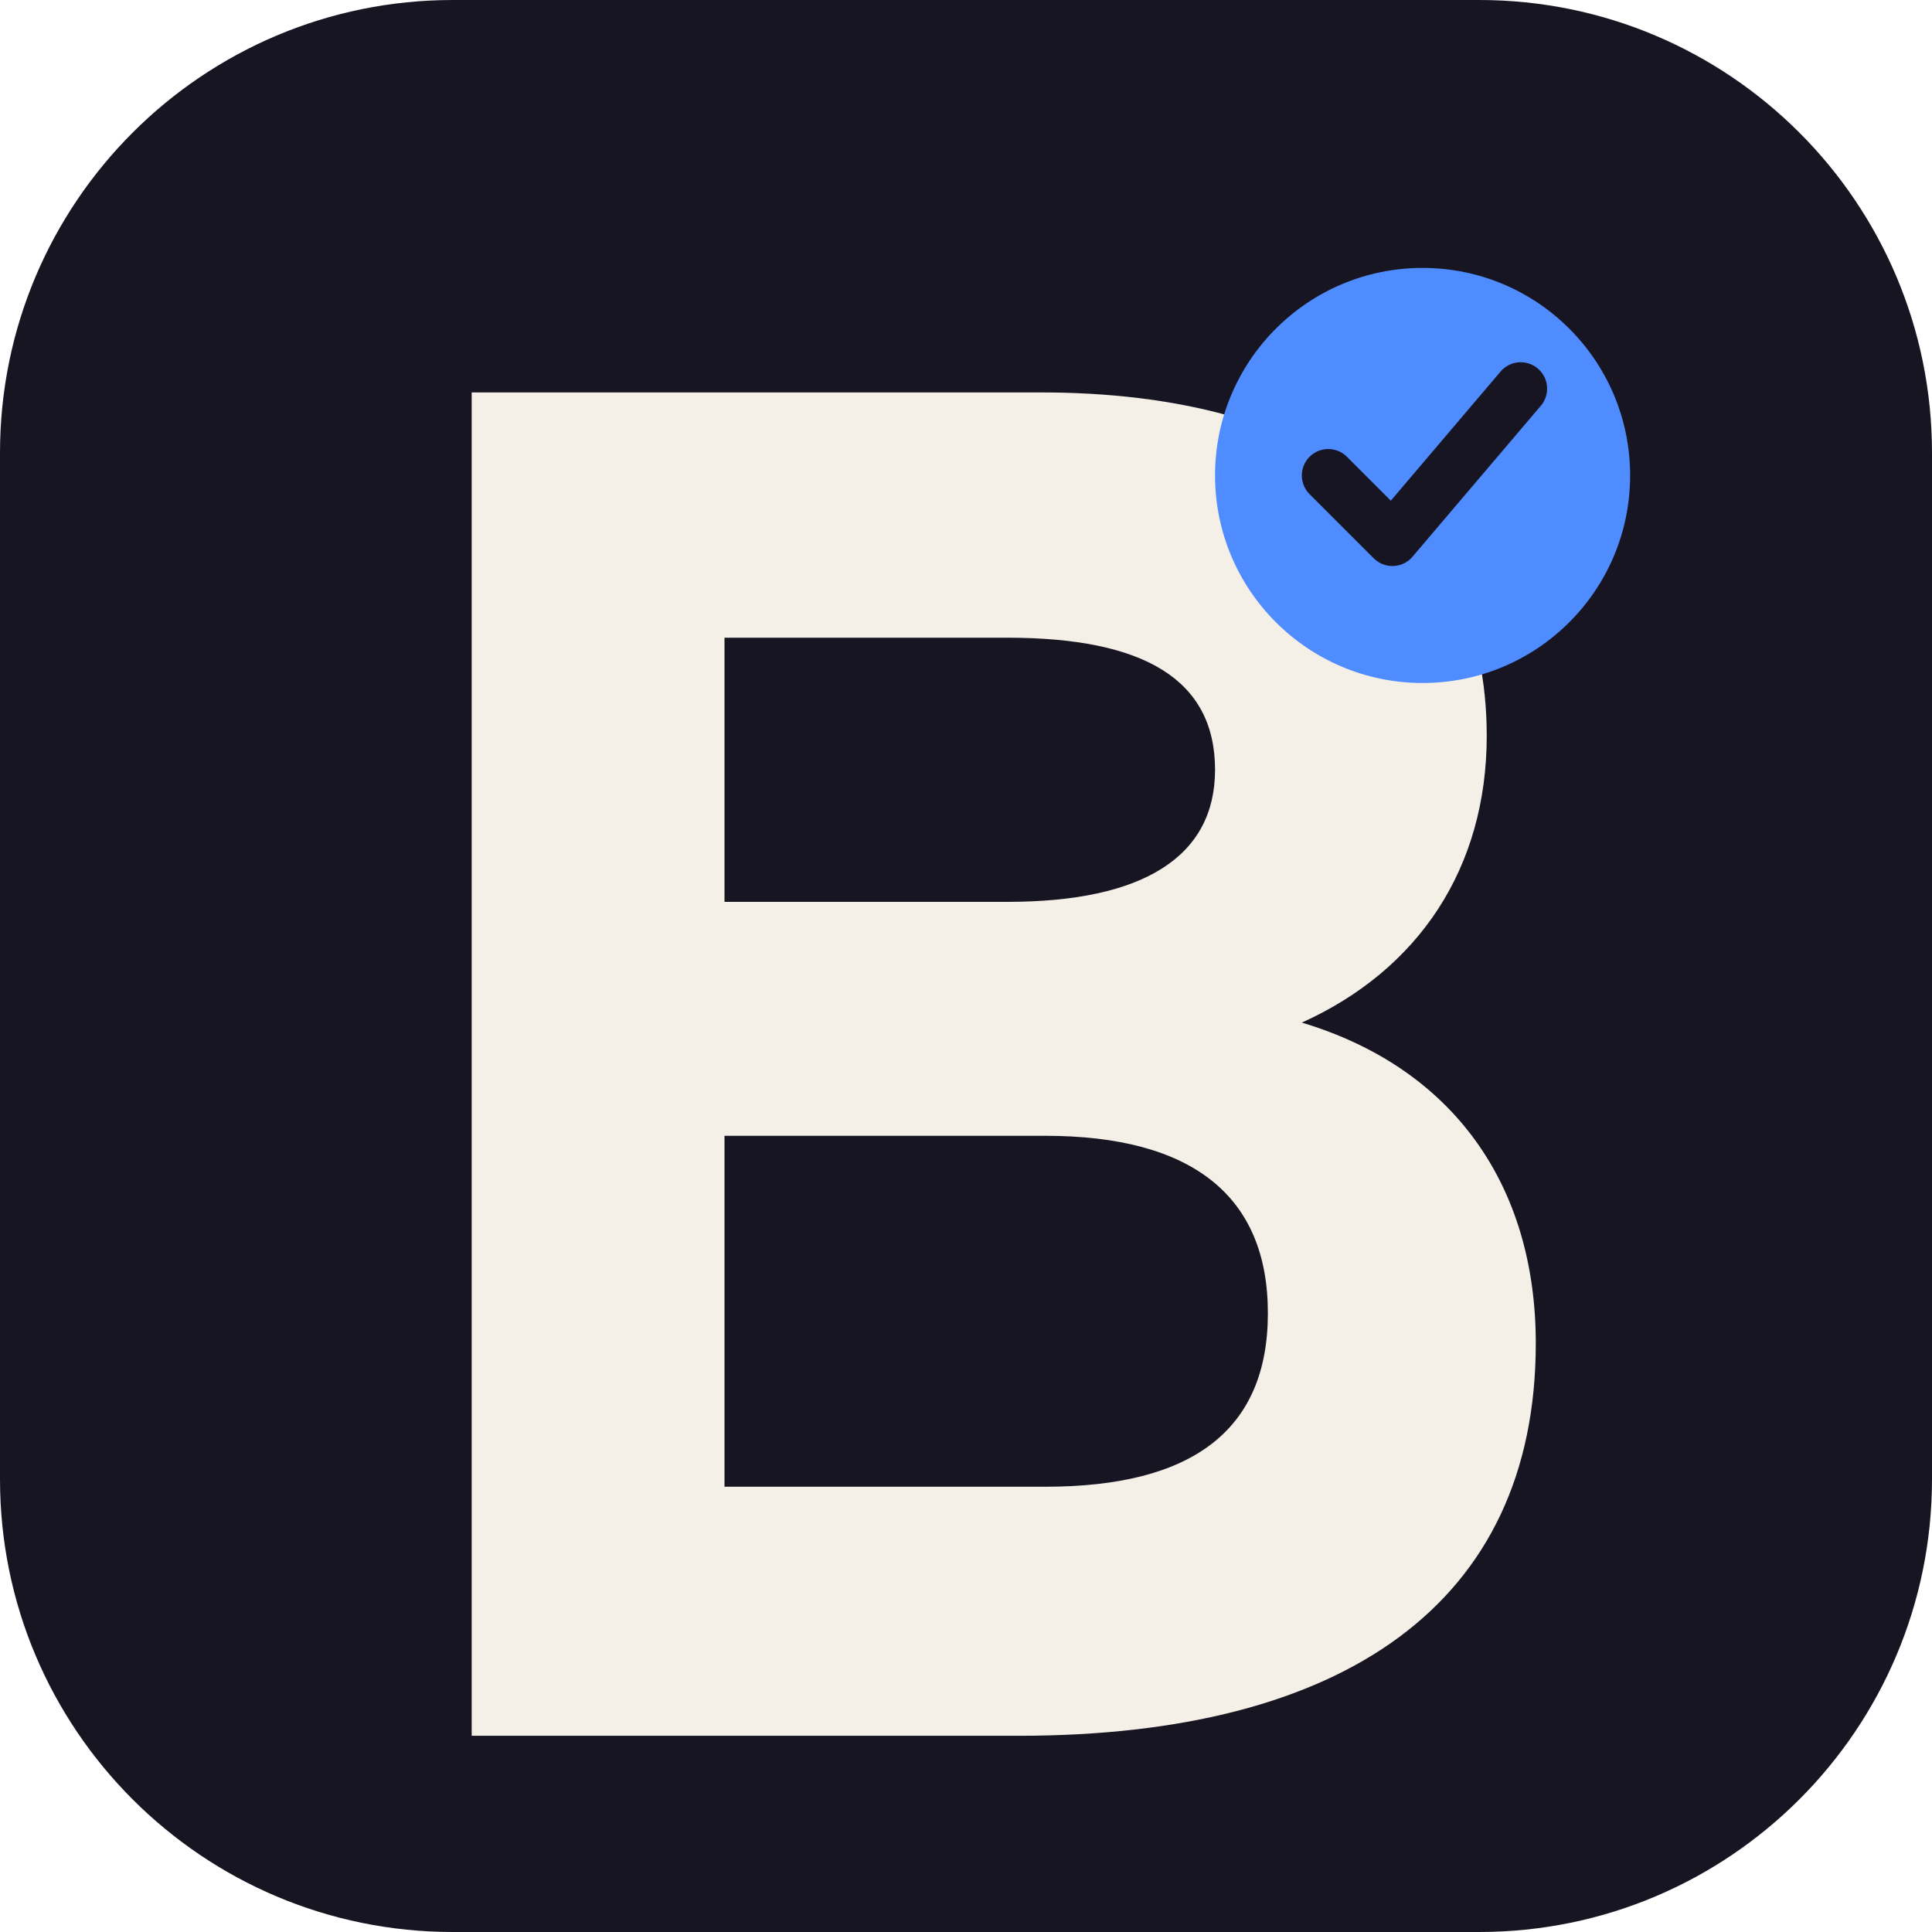
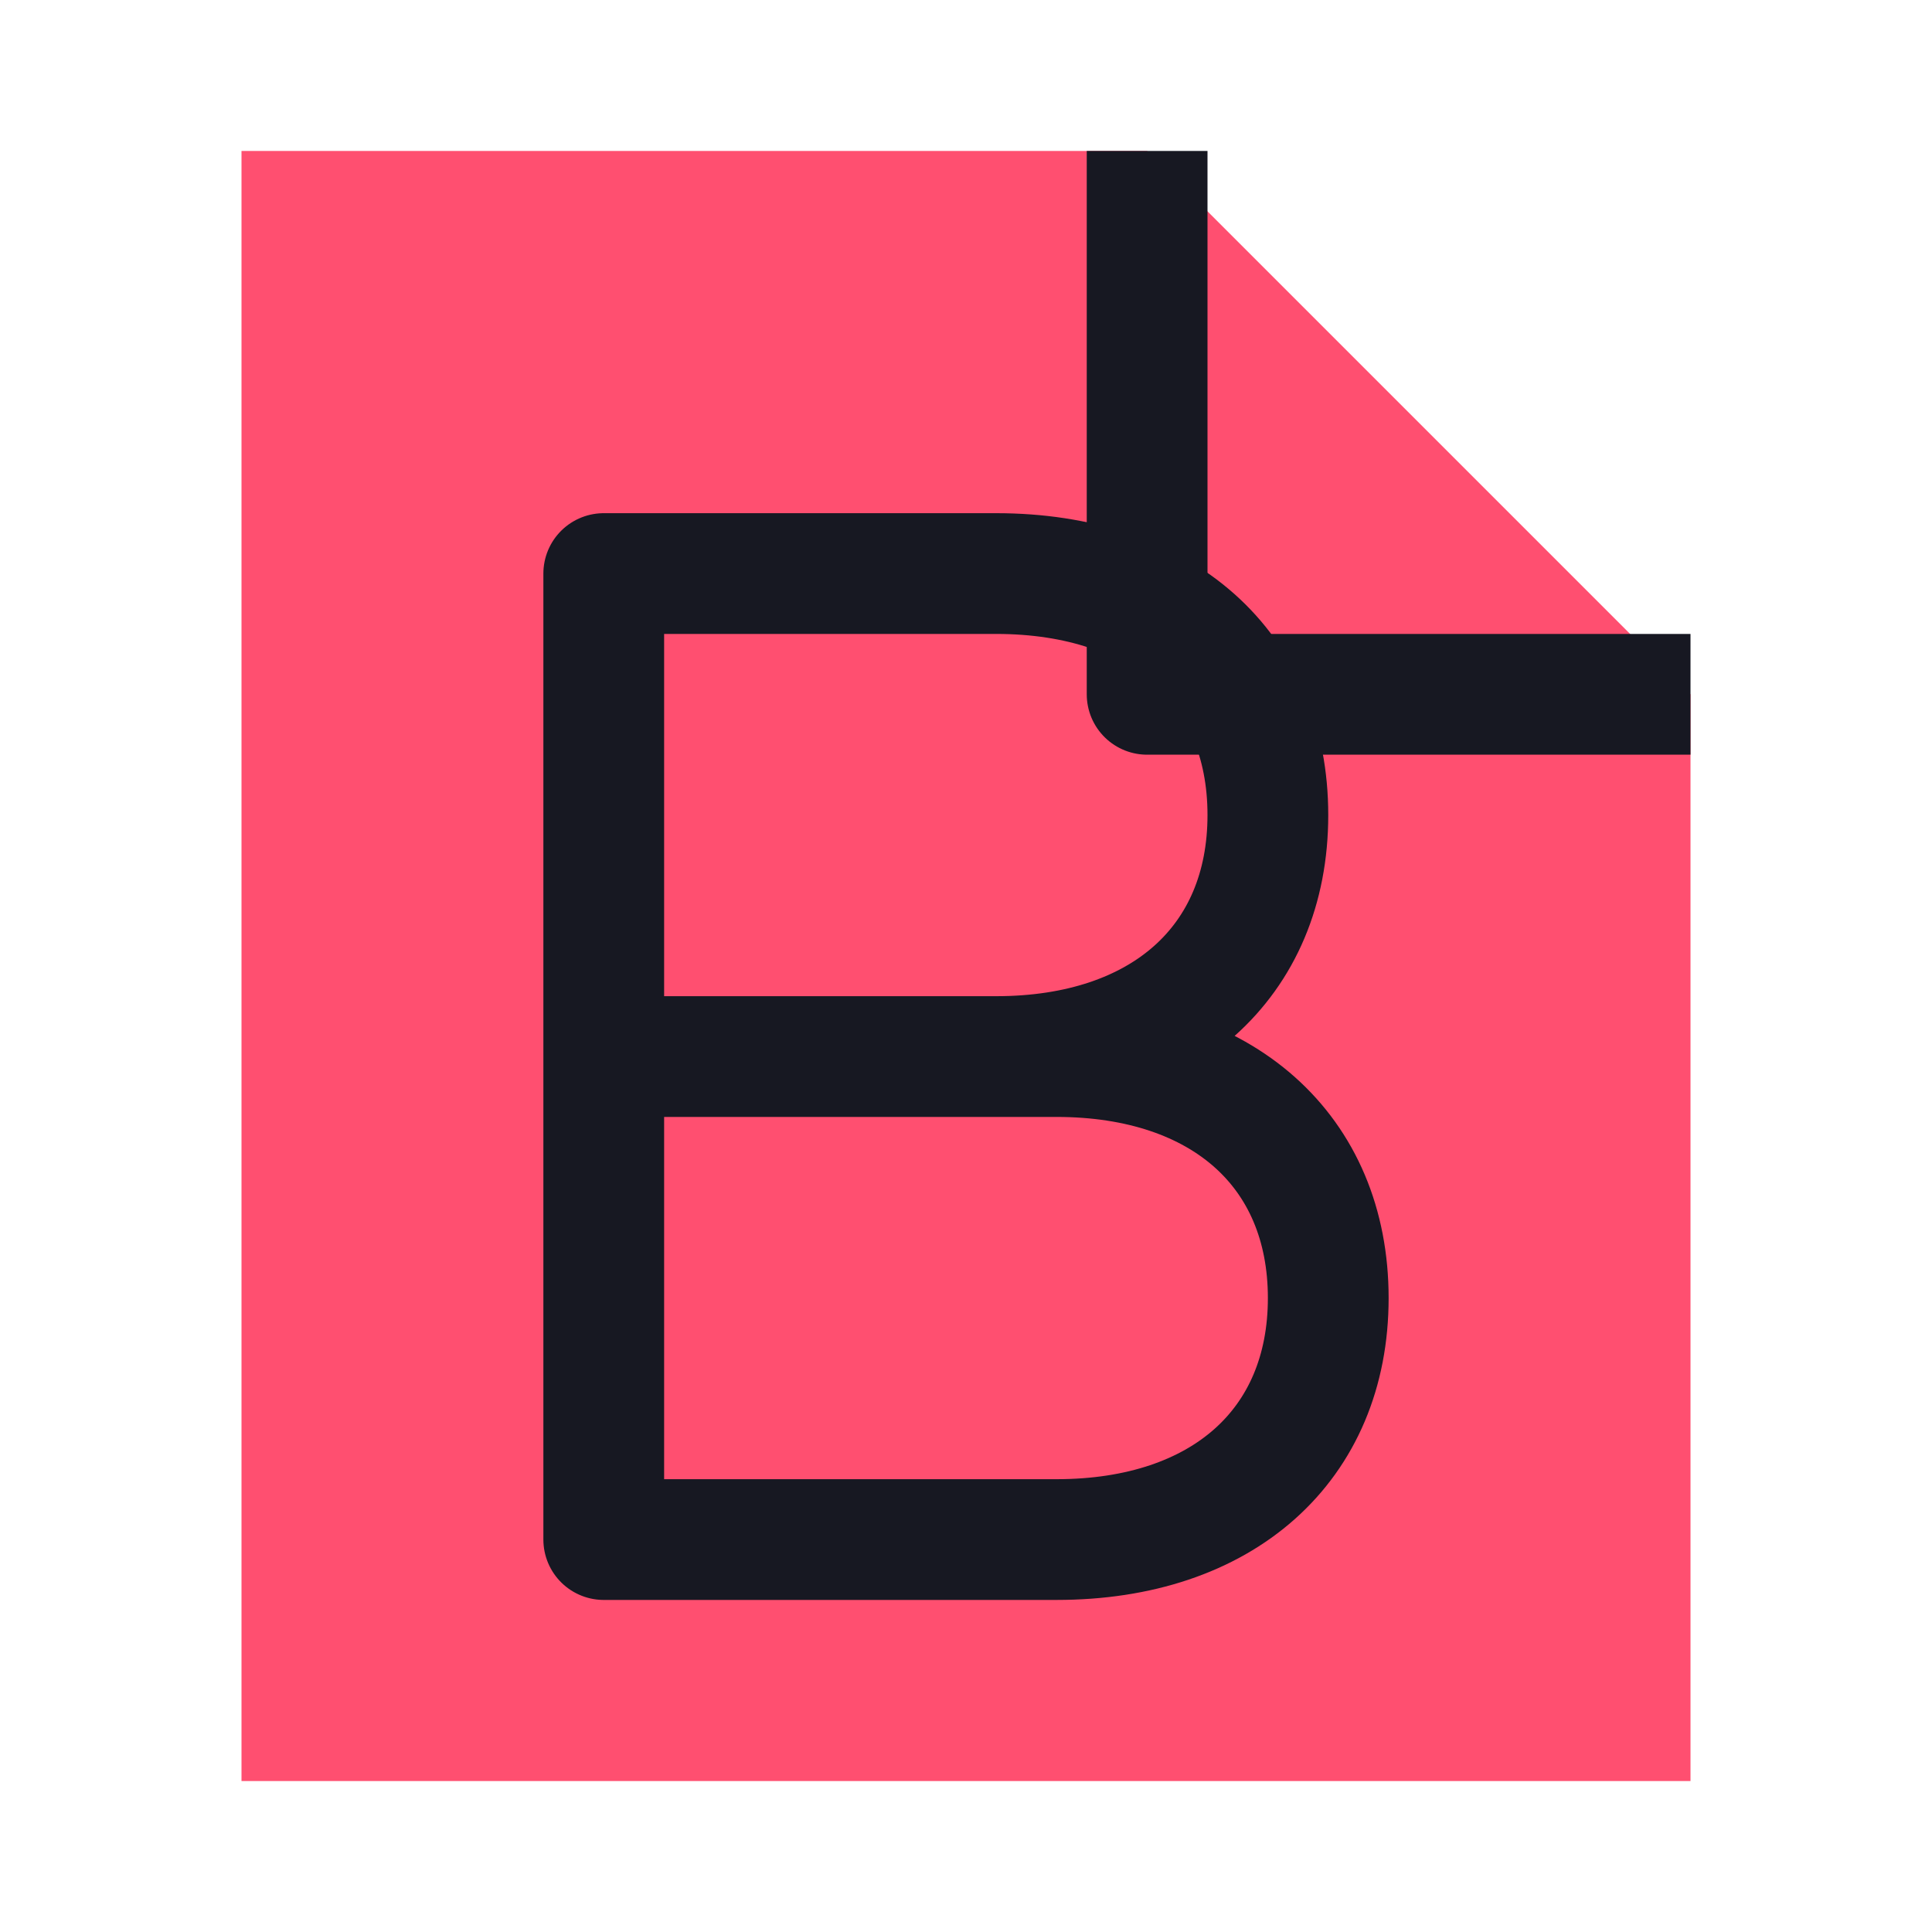
<svg xmlns="http://www.w3.org/2000/svg" viewBox="0 0 512 512">
-   <rect width="512" height="512" rx="120" fill="#171522" />
-   <path d="M125 104h151c72 0 118 32 118 91 0 35-18 62-49 76 40 12 62 43 62 85 0 69-51 104-137 104H125V104Z" fill="#f4efe7" />
-   <path d="M192 169v70h75c36 0 55-12 55-35 0-24-19-35-55-35h-75Zm0 132v93h85c39 0 59-15 59-46 0-31-20-47-59-47h-85Z" fill="#171522" />
-   <circle cx="377" cy="126" r="55" fill="#4f8cff" />
-   <path d="m352 126 17 17 34-40" fill="none" stroke="#171522" stroke-linecap="round" stroke-linejoin="round" stroke-width="14" />
+   <path d="M64 40h240l144 144v288H64V40Z" fill="#ff4f70" />
+   <path d="M304 40v144h144" fill="none" stroke="#171822" stroke-width="32" stroke-linejoin="round" />
+   <path d="M160 152h104c44 0 72 25 72 64s-28 64-72 64H160V152Zm0 128h120c44 0 72 25 72 64s-28 64-72 64H160V280Z" fill="none" stroke="#171822" stroke-width="32" stroke-linejoin="round" />
</svg>
